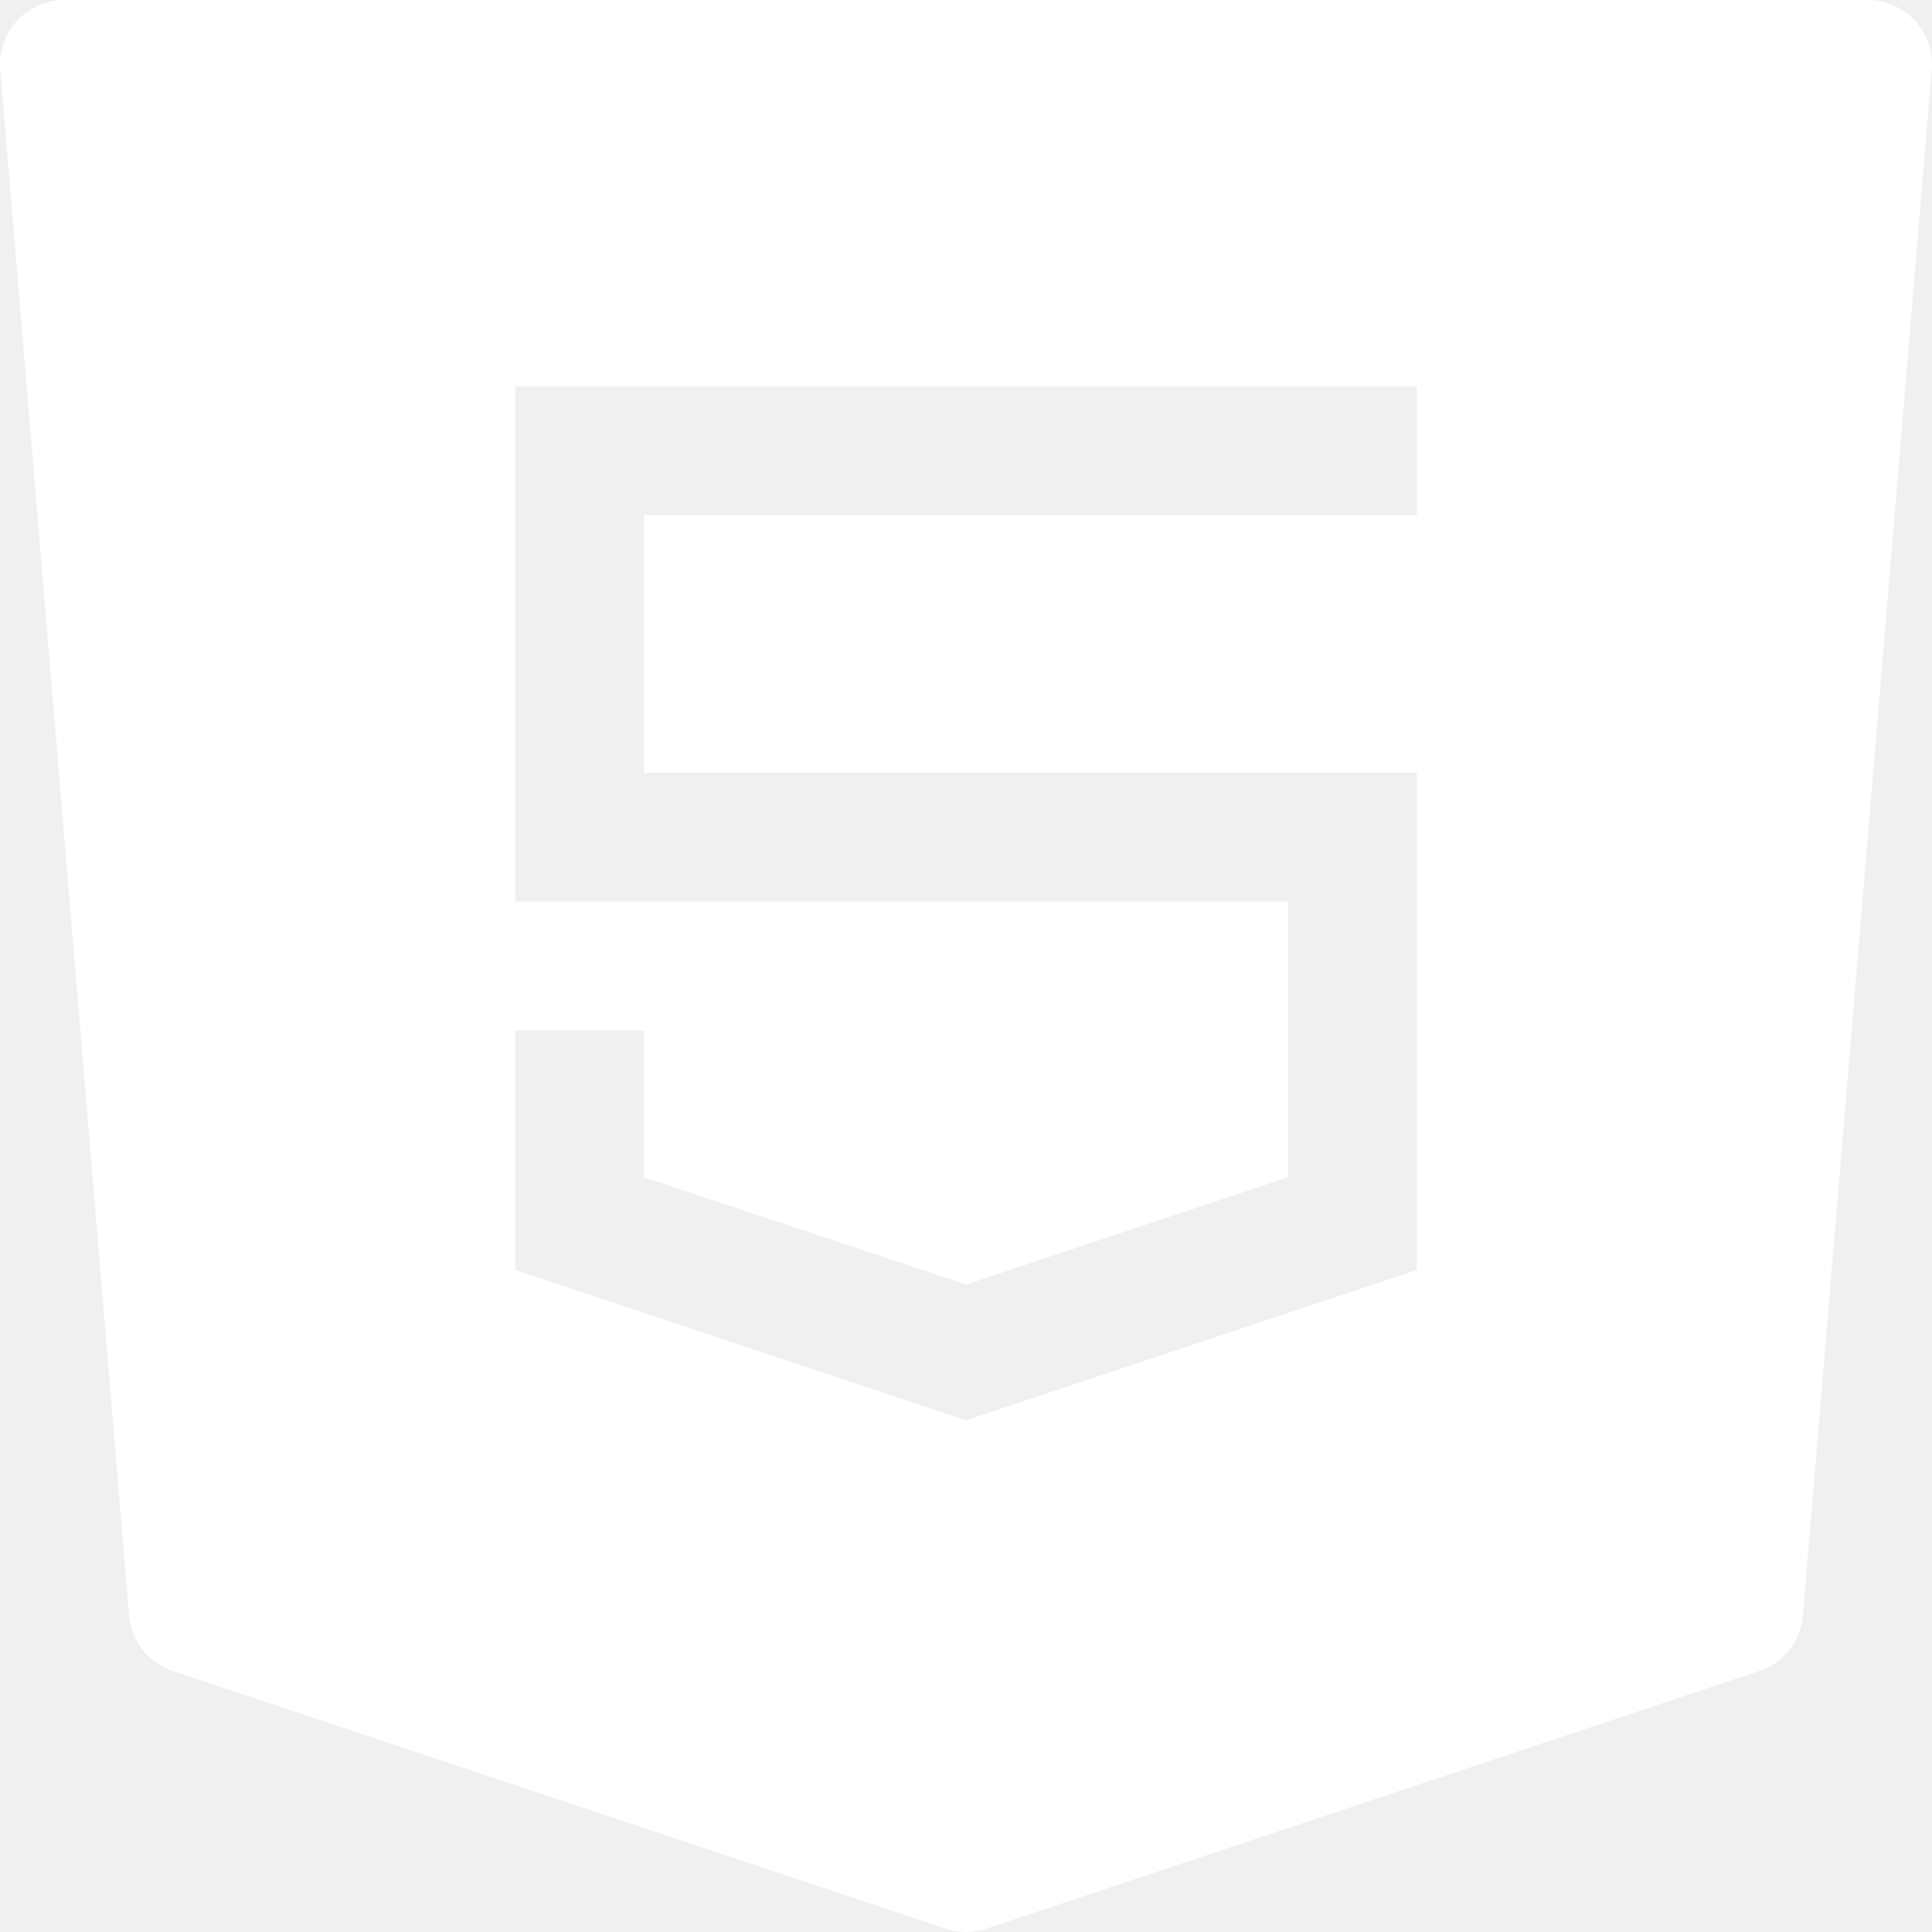
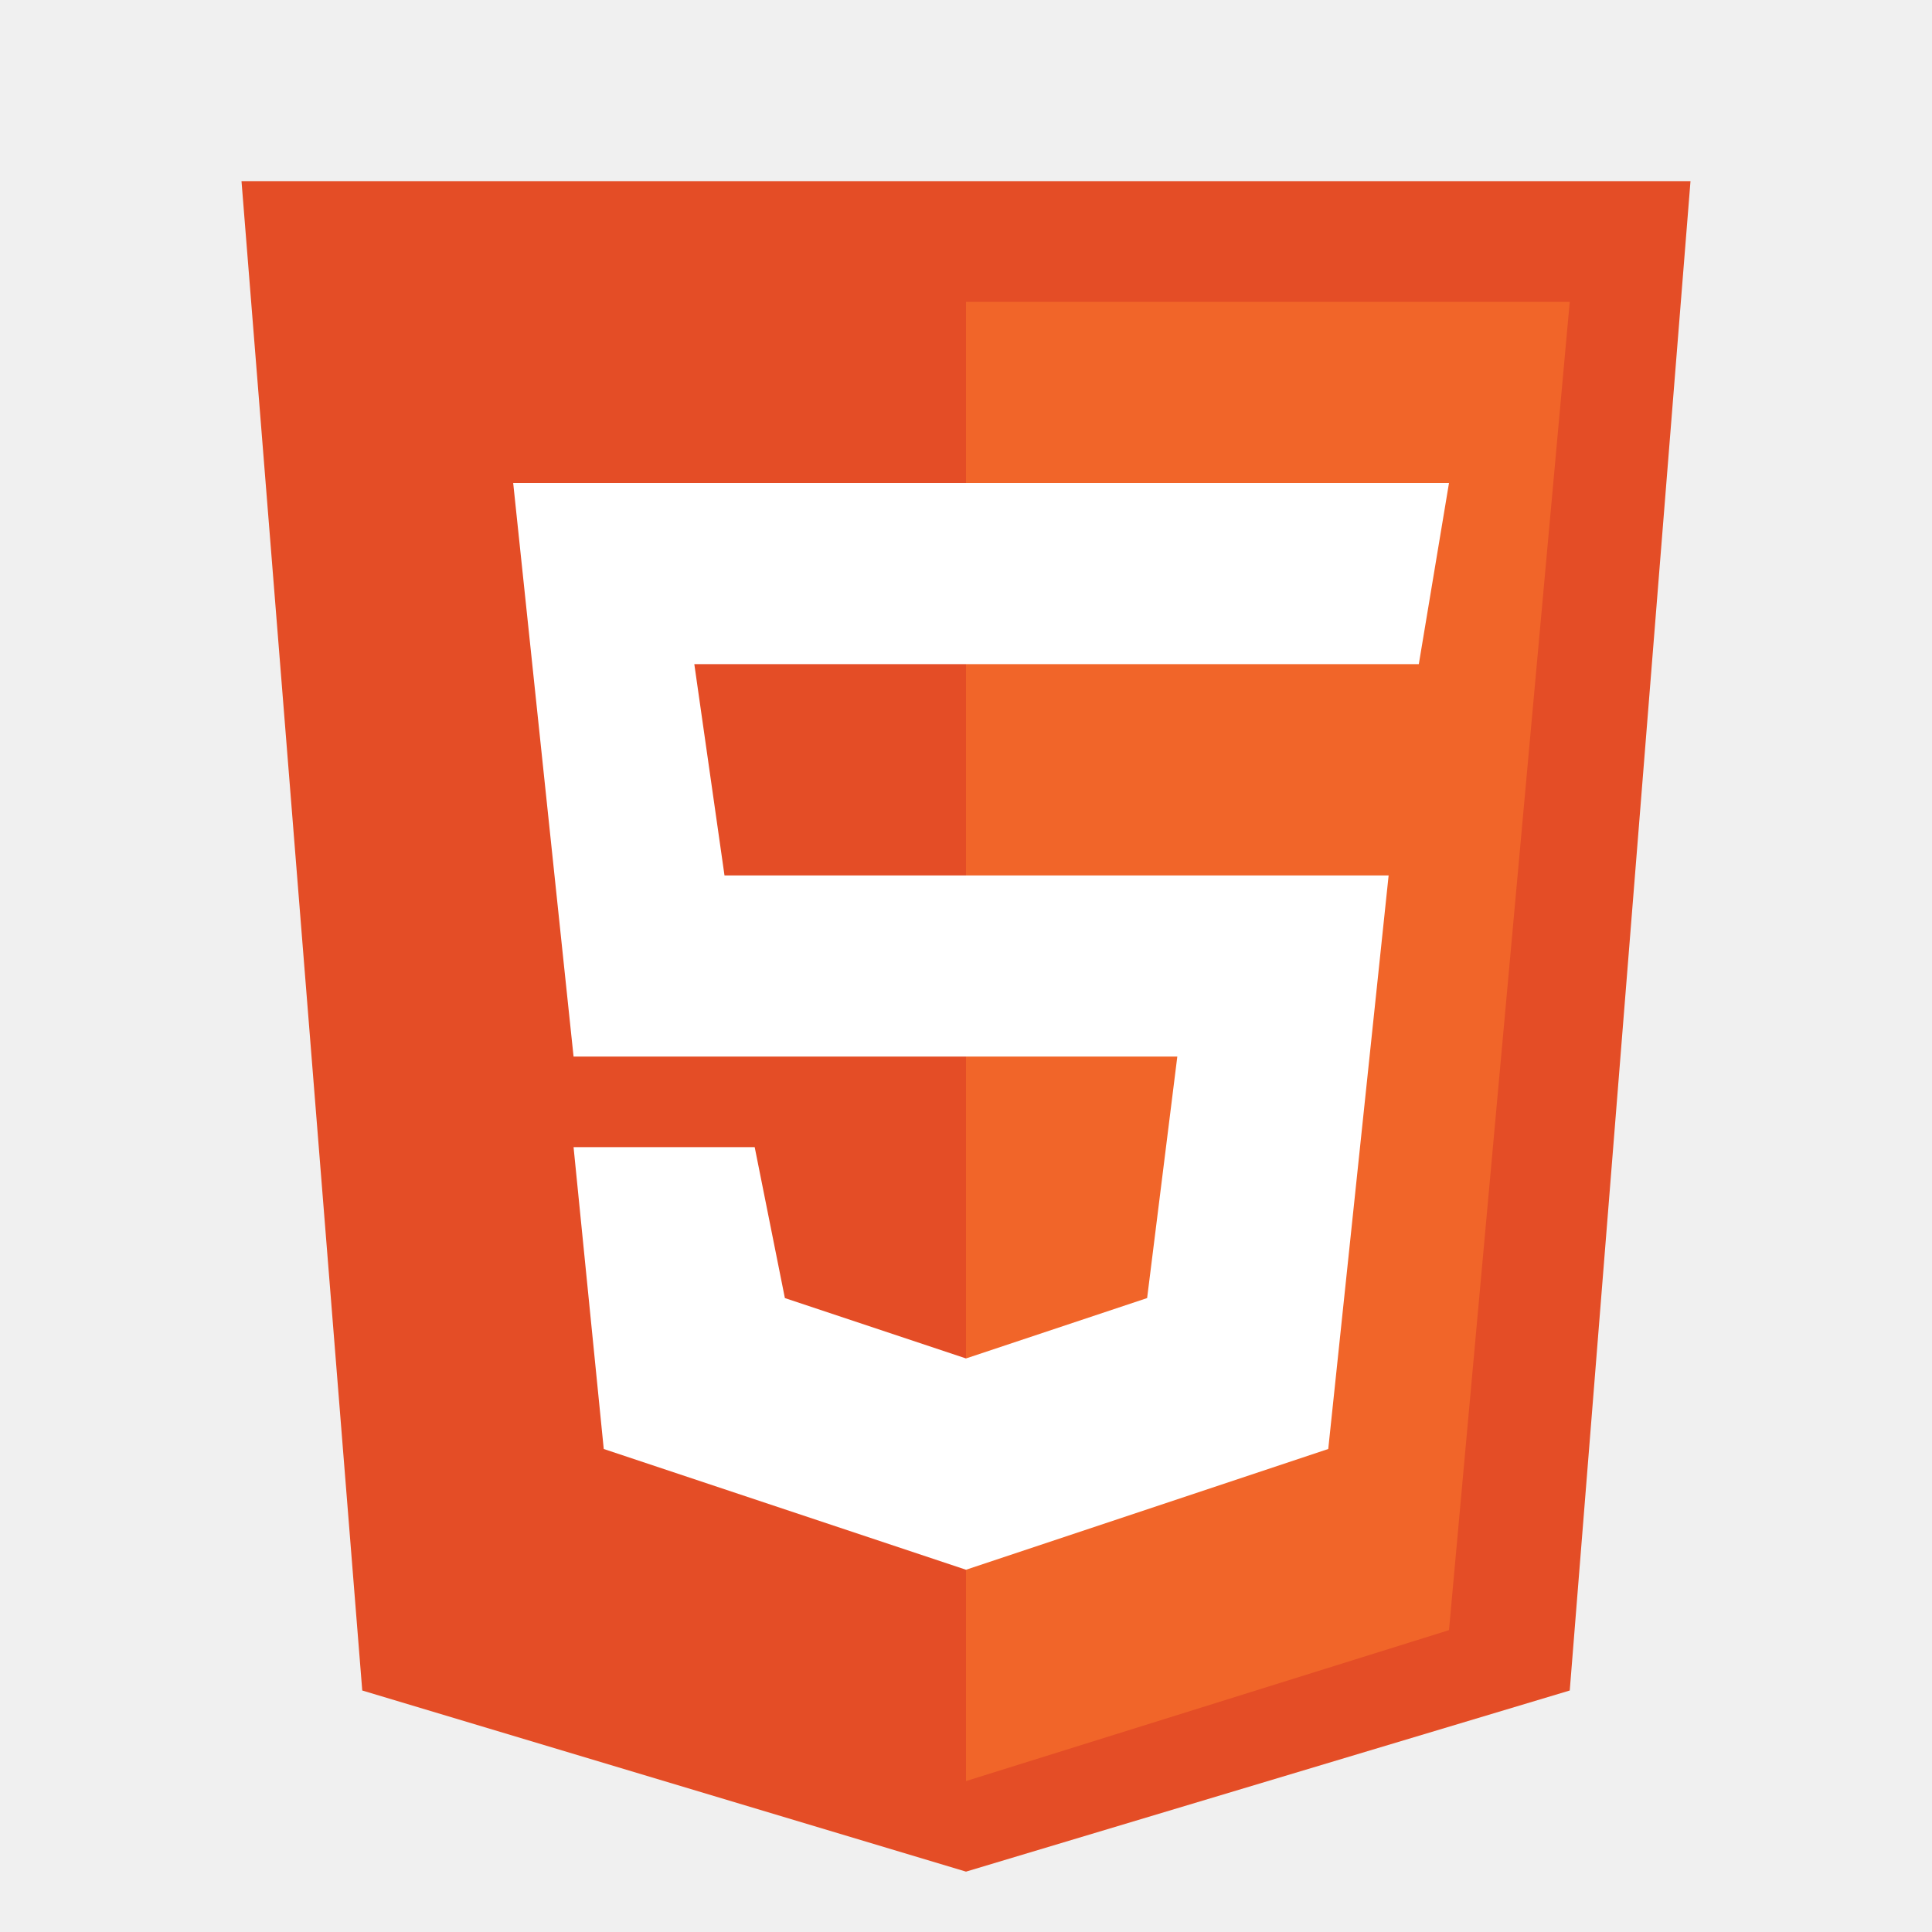
- <svg xmlns="http://www.w3.org/2000/svg" width="800px" height="800px" viewBox="0 0 15 15" fill="none">
-   <path fill-rule="evenodd" clip-rule="evenodd" d="M0.132 0.161C0.227 0.059 0.36 0 0.5 0H14.5C14.64 0 14.773 0.059 14.868 0.161C14.963 0.264 15.01 0.402 14.998 0.542L13.998 12.541C13.982 12.741 13.848 12.911 13.658 12.974L7.658 14.974C7.555 15.009 7.445 15.009 7.342 14.974L1.342 12.974C1.152 12.911 1.018 12.741 1.002 12.541L0.002 0.542C-0.01 0.402 0.037 0.264 0.132 0.161ZM11 3H4V7H10V9.14L7.5 9.973L5 9.14V8H4V9.86L7.5 11.027L11 9.86V6H5V4H11V3Z" fill="#ffffff" />
+ <svg xmlns="http://www.w3.org/2000/svg" width="800px" height="800px" viewBox="0 0 32 32" fill="none">
+   <path d="M6 28L4 3H28L26 28L16 31L6 28Z" fill="#E44D26" />
+   <path d="M26 5H16V29.5L24 27L26 5Z" fill="#F16529" />
+   <path d="M9.5 17.5L8.5 8H24L23.5 11H11.5L12 14.5H23L22 24L16 26L10 24L9.5 19H12.5L13 21.5L16 22.5L19 21.5L19.5 17.5H9.5Z" fill="white" />
</svg>
